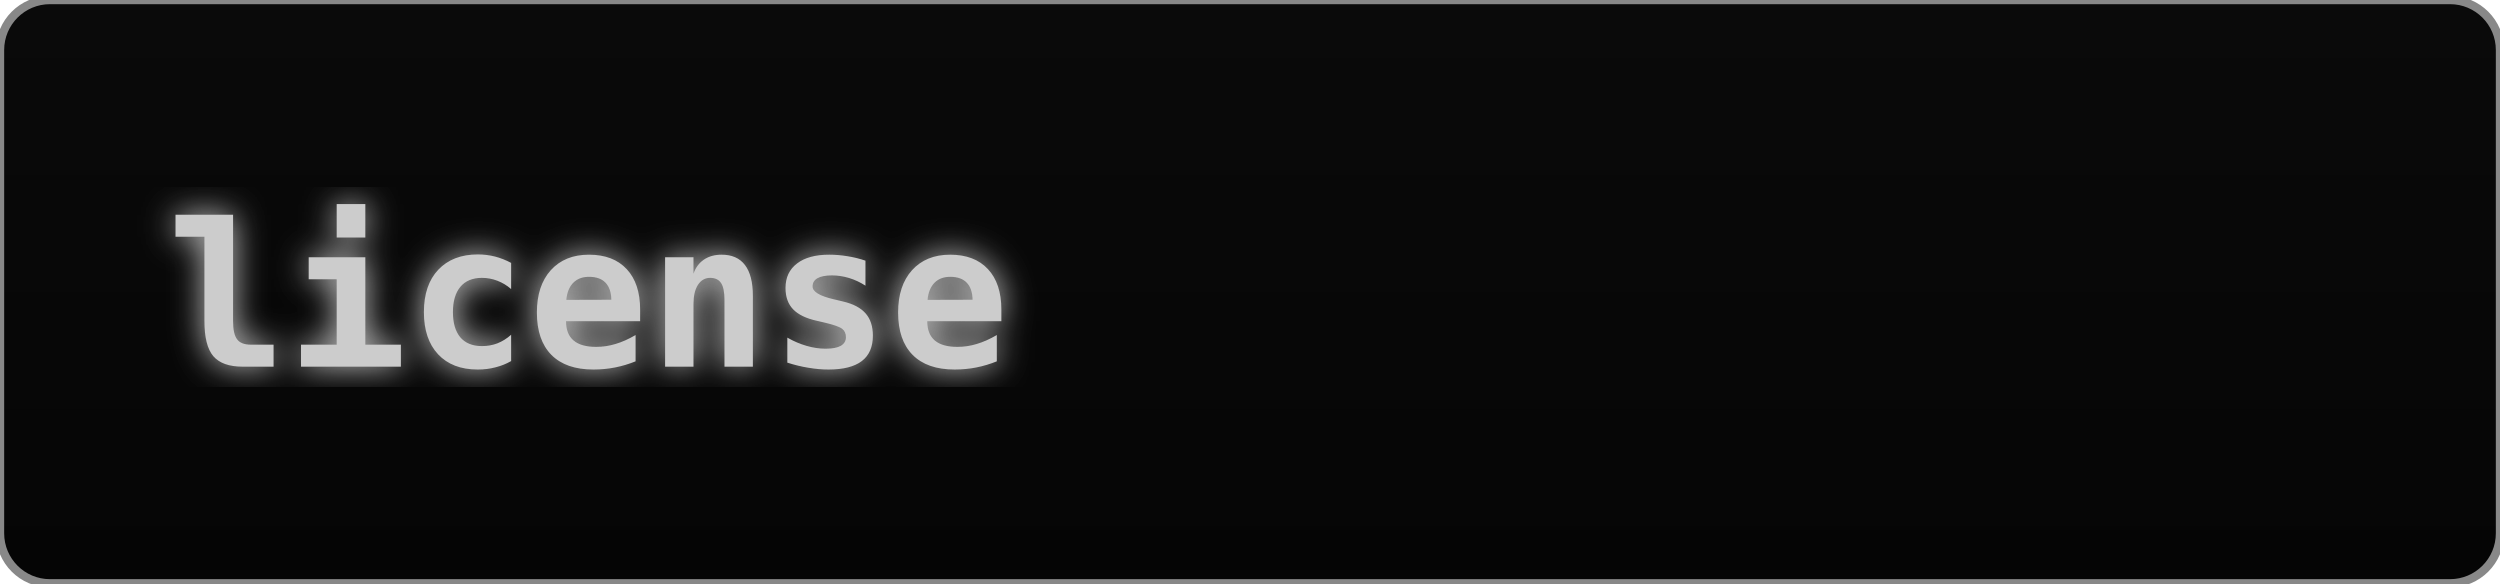
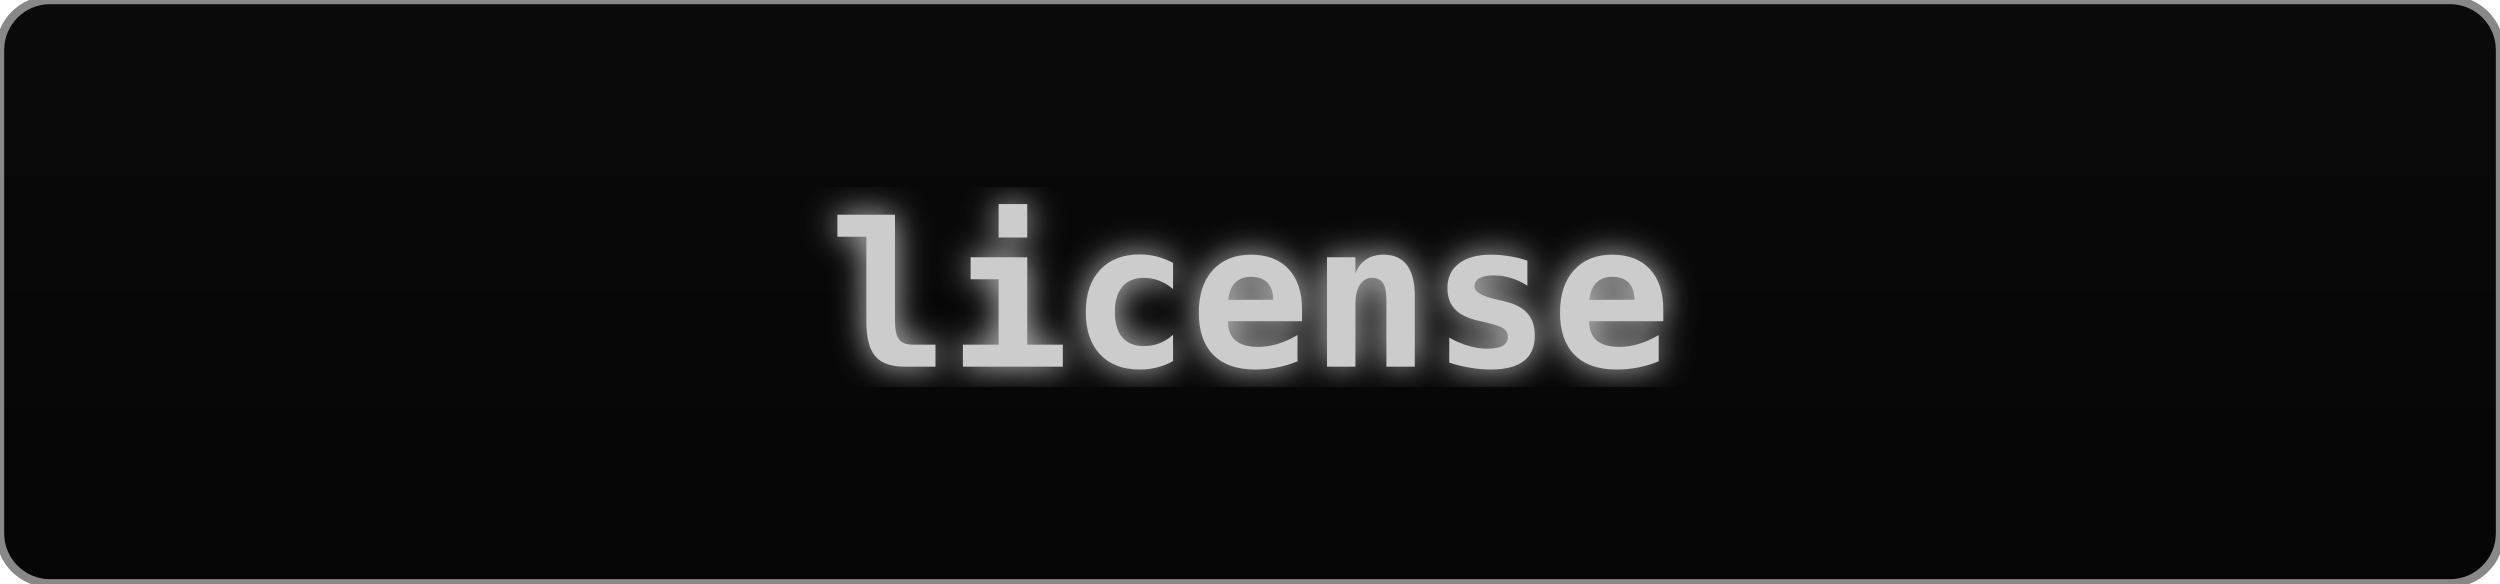
<svg xmlns="http://www.w3.org/2000/svg" width="300" height="70">
  <defs>
    <filter id="glow">
      <feGaussianBlur stdDeviation="2" result="coloredBlur" />
      <feMerge>
        <feMergeNode in="coloredBlur" />
        <feMergeNode in="SourceGraphic" />
      </feMerge>
    </filter>
    <linearGradient id="bg" x1="0%" y1="0%" x2="0%" y2="100%">
      <stop offset="0%" style="stop-color:#0a0a0a" />
      <stop offset="100%" style="stop-color:#050505" />
    </linearGradient>
  </defs>
  <rect width="300" height="70" rx="6" fill="url(#bg)" stroke="#888888" stroke-width="1" />
-   <text x="20" y="44" font-family="monospace" font-size="24" font-weight="bold" fill="#cccccc" filter="url(#glow)">license</text>
+   <text x="150" y="44" font-family="monospace" font-size="24" font-weight="bold" fill="#cccccc" text-anchor="middle" filter="url(#glow)">license</text>
</svg>
